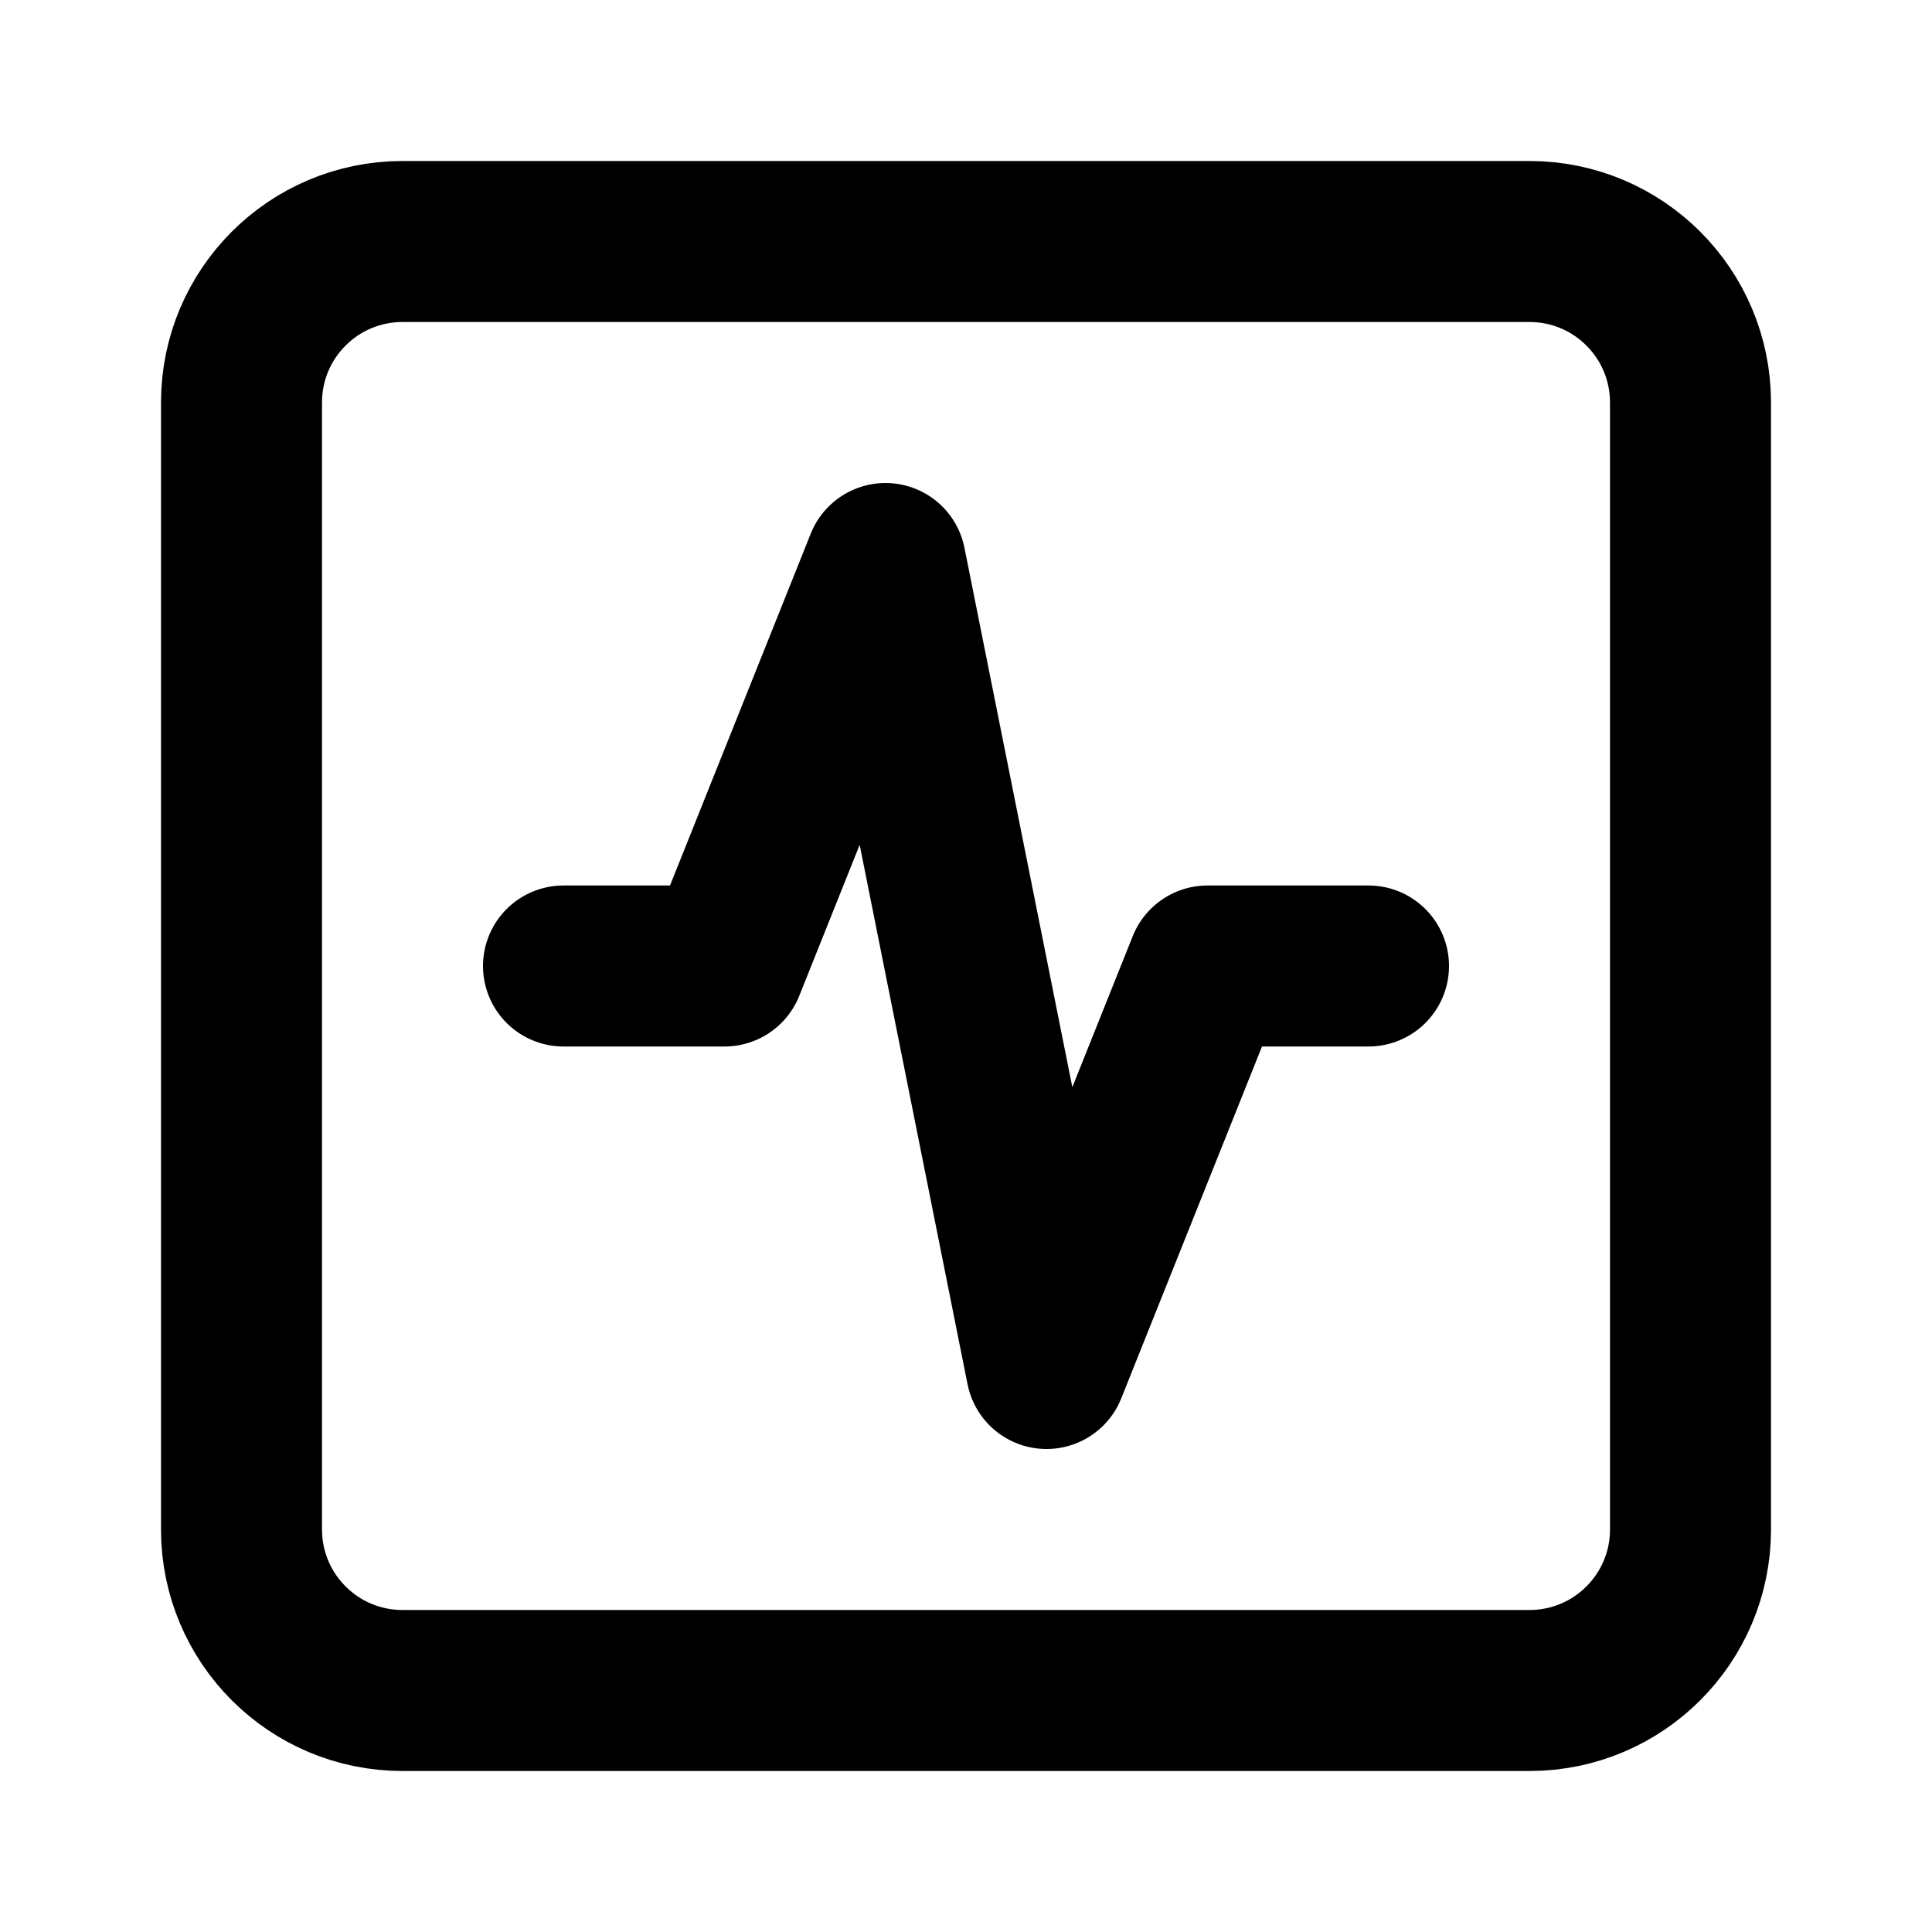
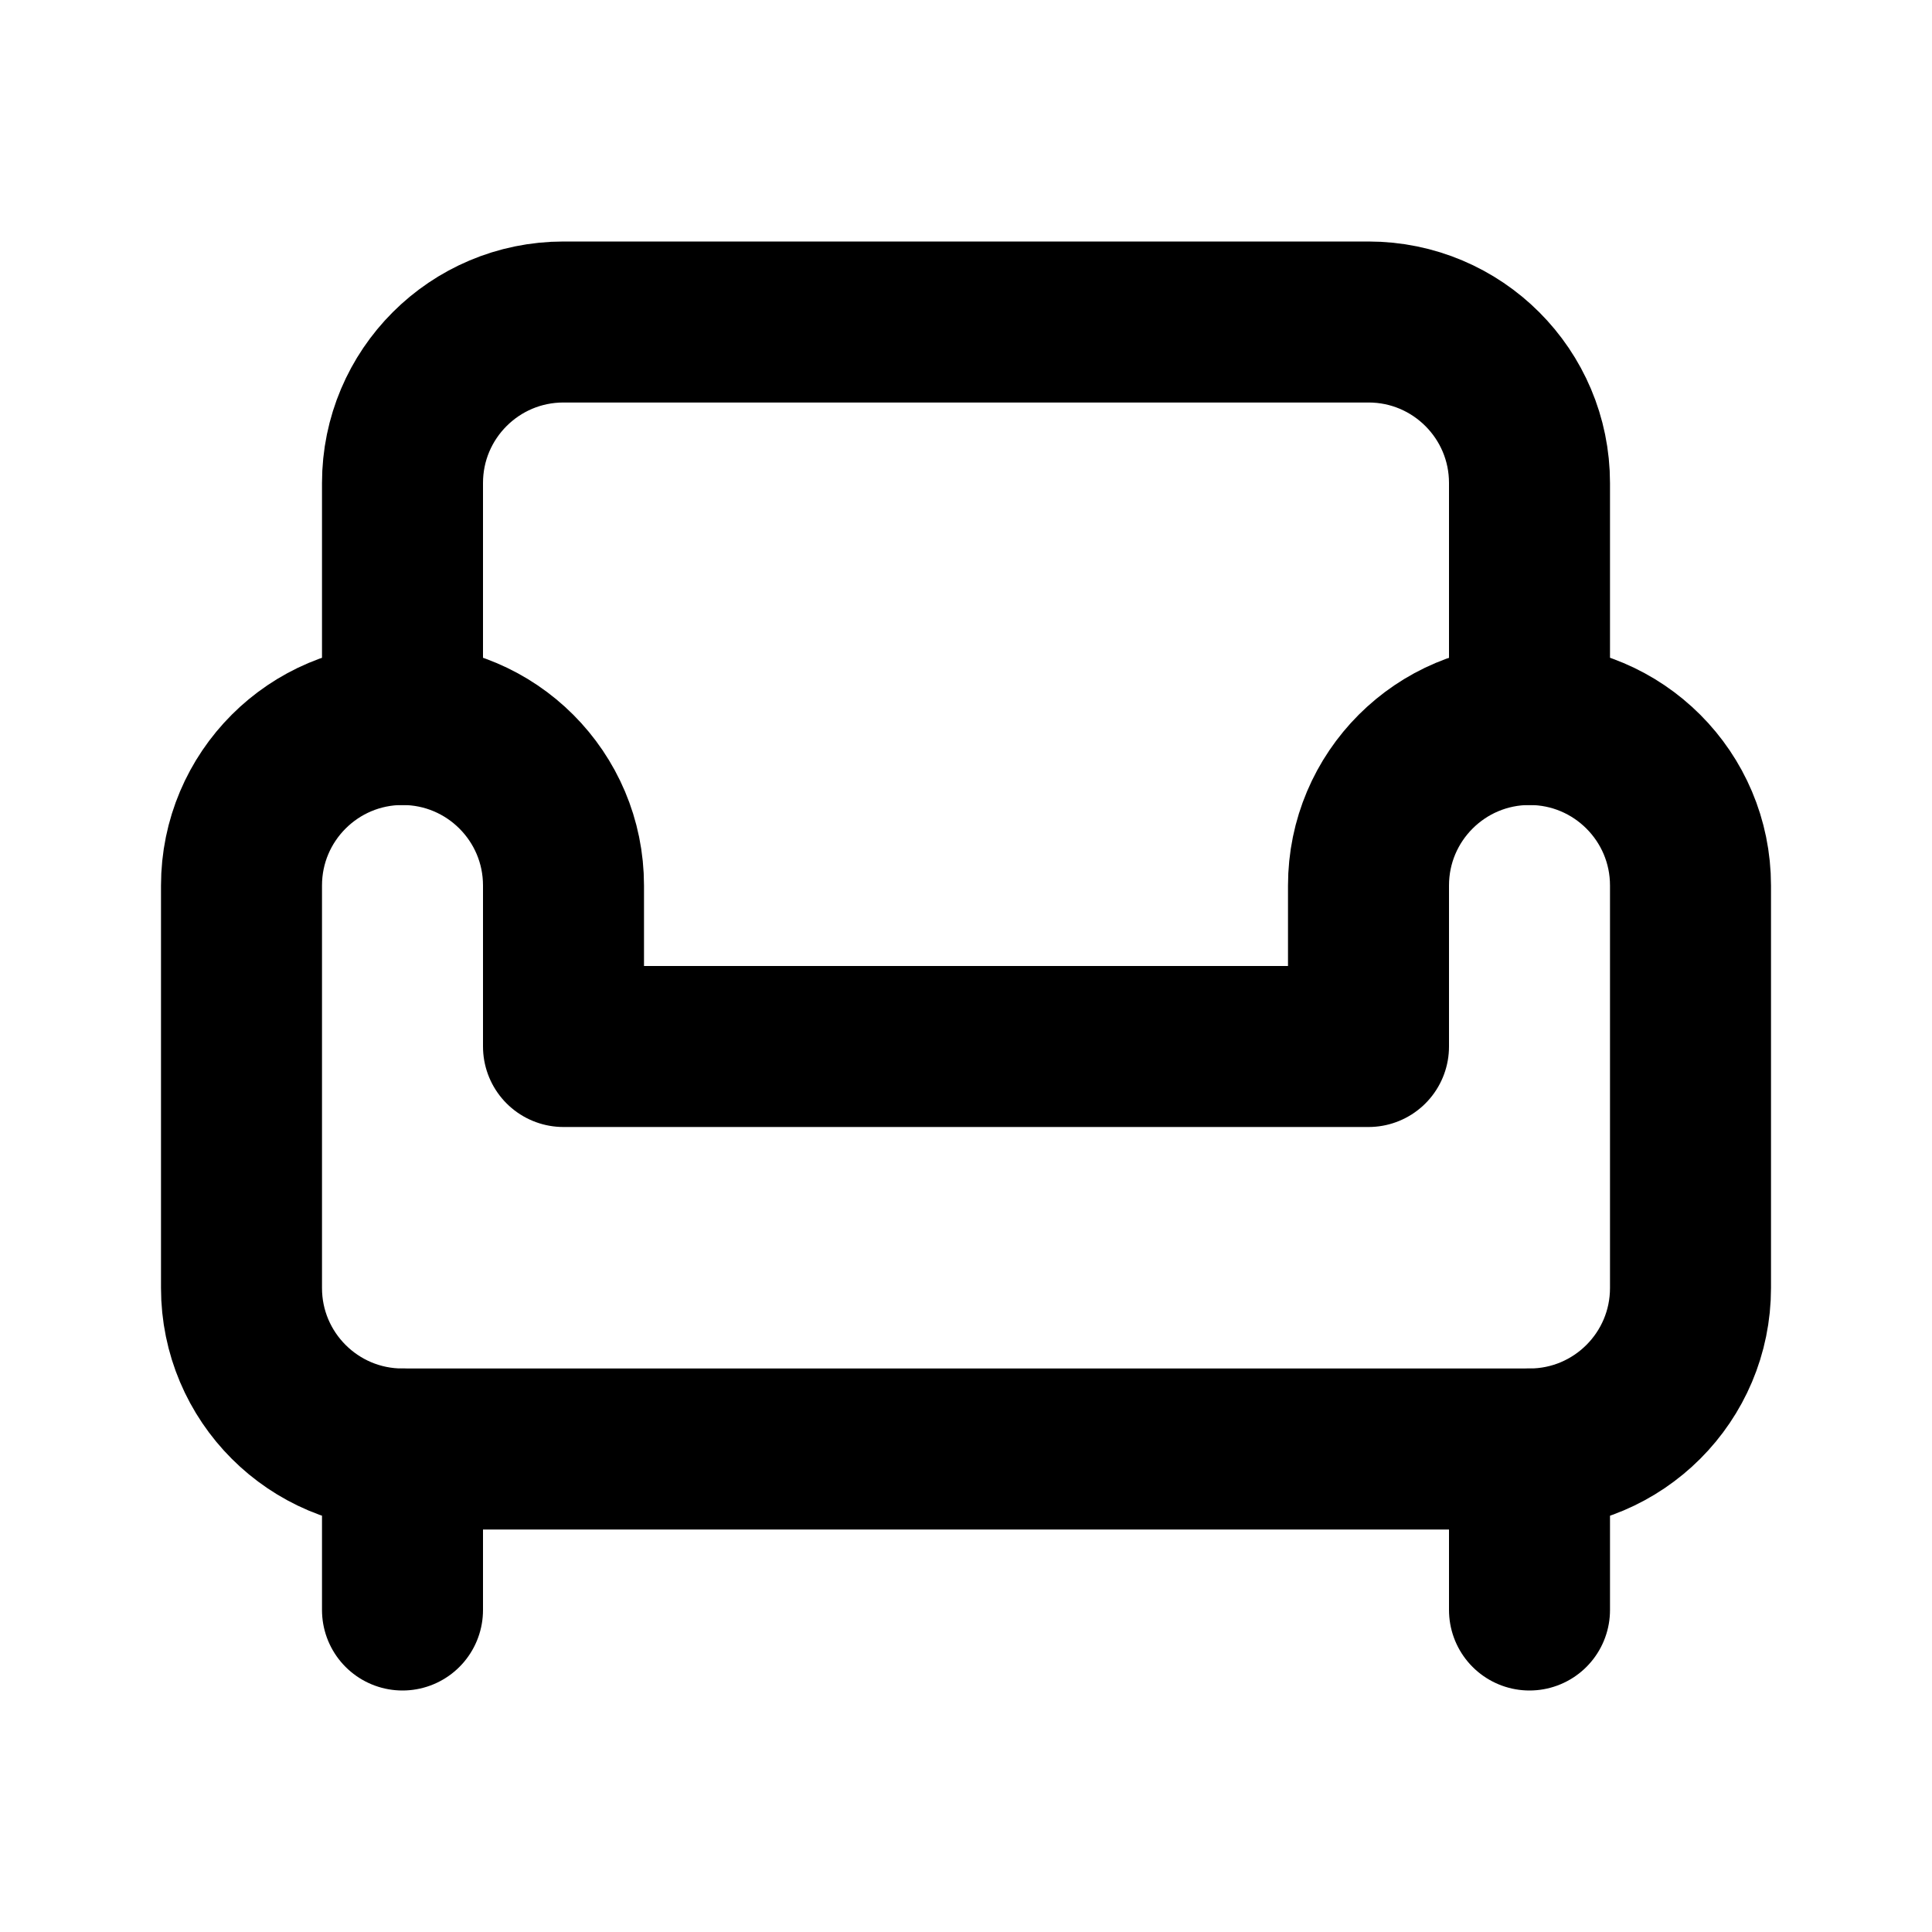
<svg xmlns="http://www.w3.org/2000/svg" width="24" height="24" viewBox="0 0 24 24" fill="none" stroke="currentColor" stroke-width="2" stroke-linecap="round" stroke-linejoin="round">
-   <path d="M17 12h-2l-2 5-2-10-2 5H7" />
-   <rect x="3" y="3" width="18" height="18" rx="2" />
+   <path d="M19 18v2" />
+   <path d="M19 9V6a2 2 0 0 0-2-2H7a2 2 0 0 0-2 2v3" />
+   <path d="M3 16a2 2 0 0 0 2 2h14a2 2 0 0 0 2-2v-5a2 2 0 0 0-4 0v2H7v-2a2 2 0 0 0-4 0Z" />
+   <path d="M5 18v2" />
</svg>
